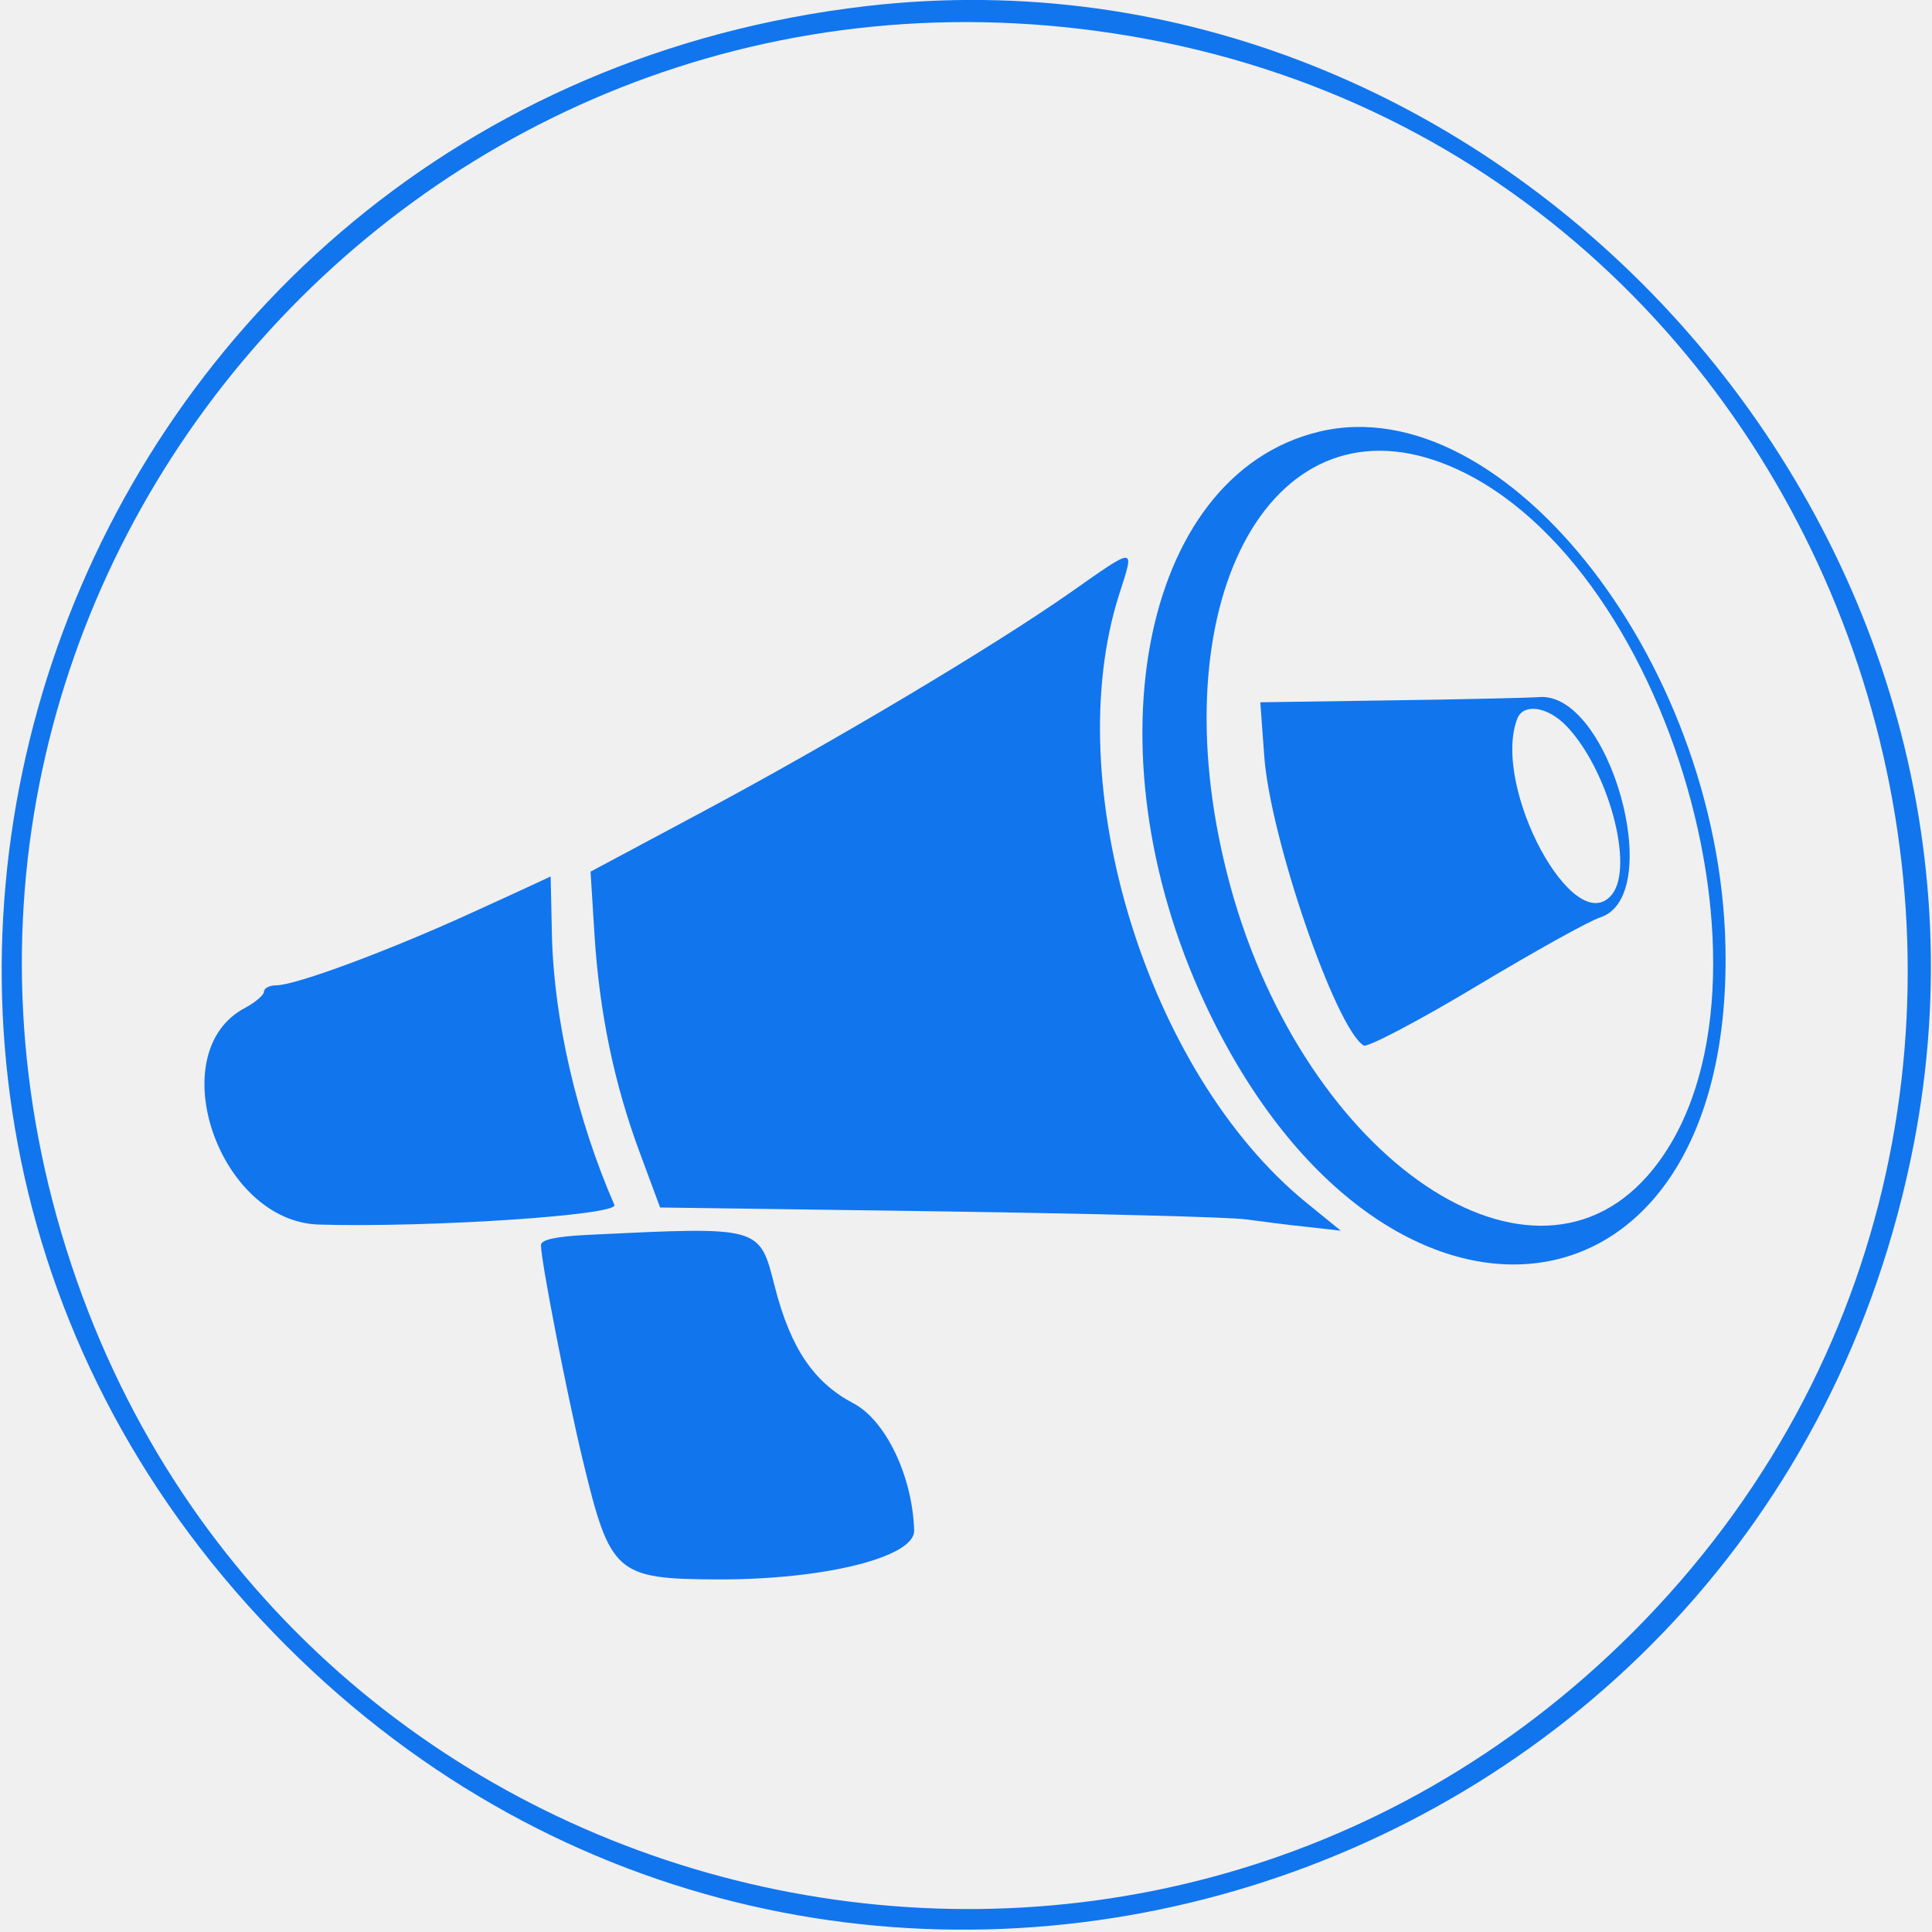
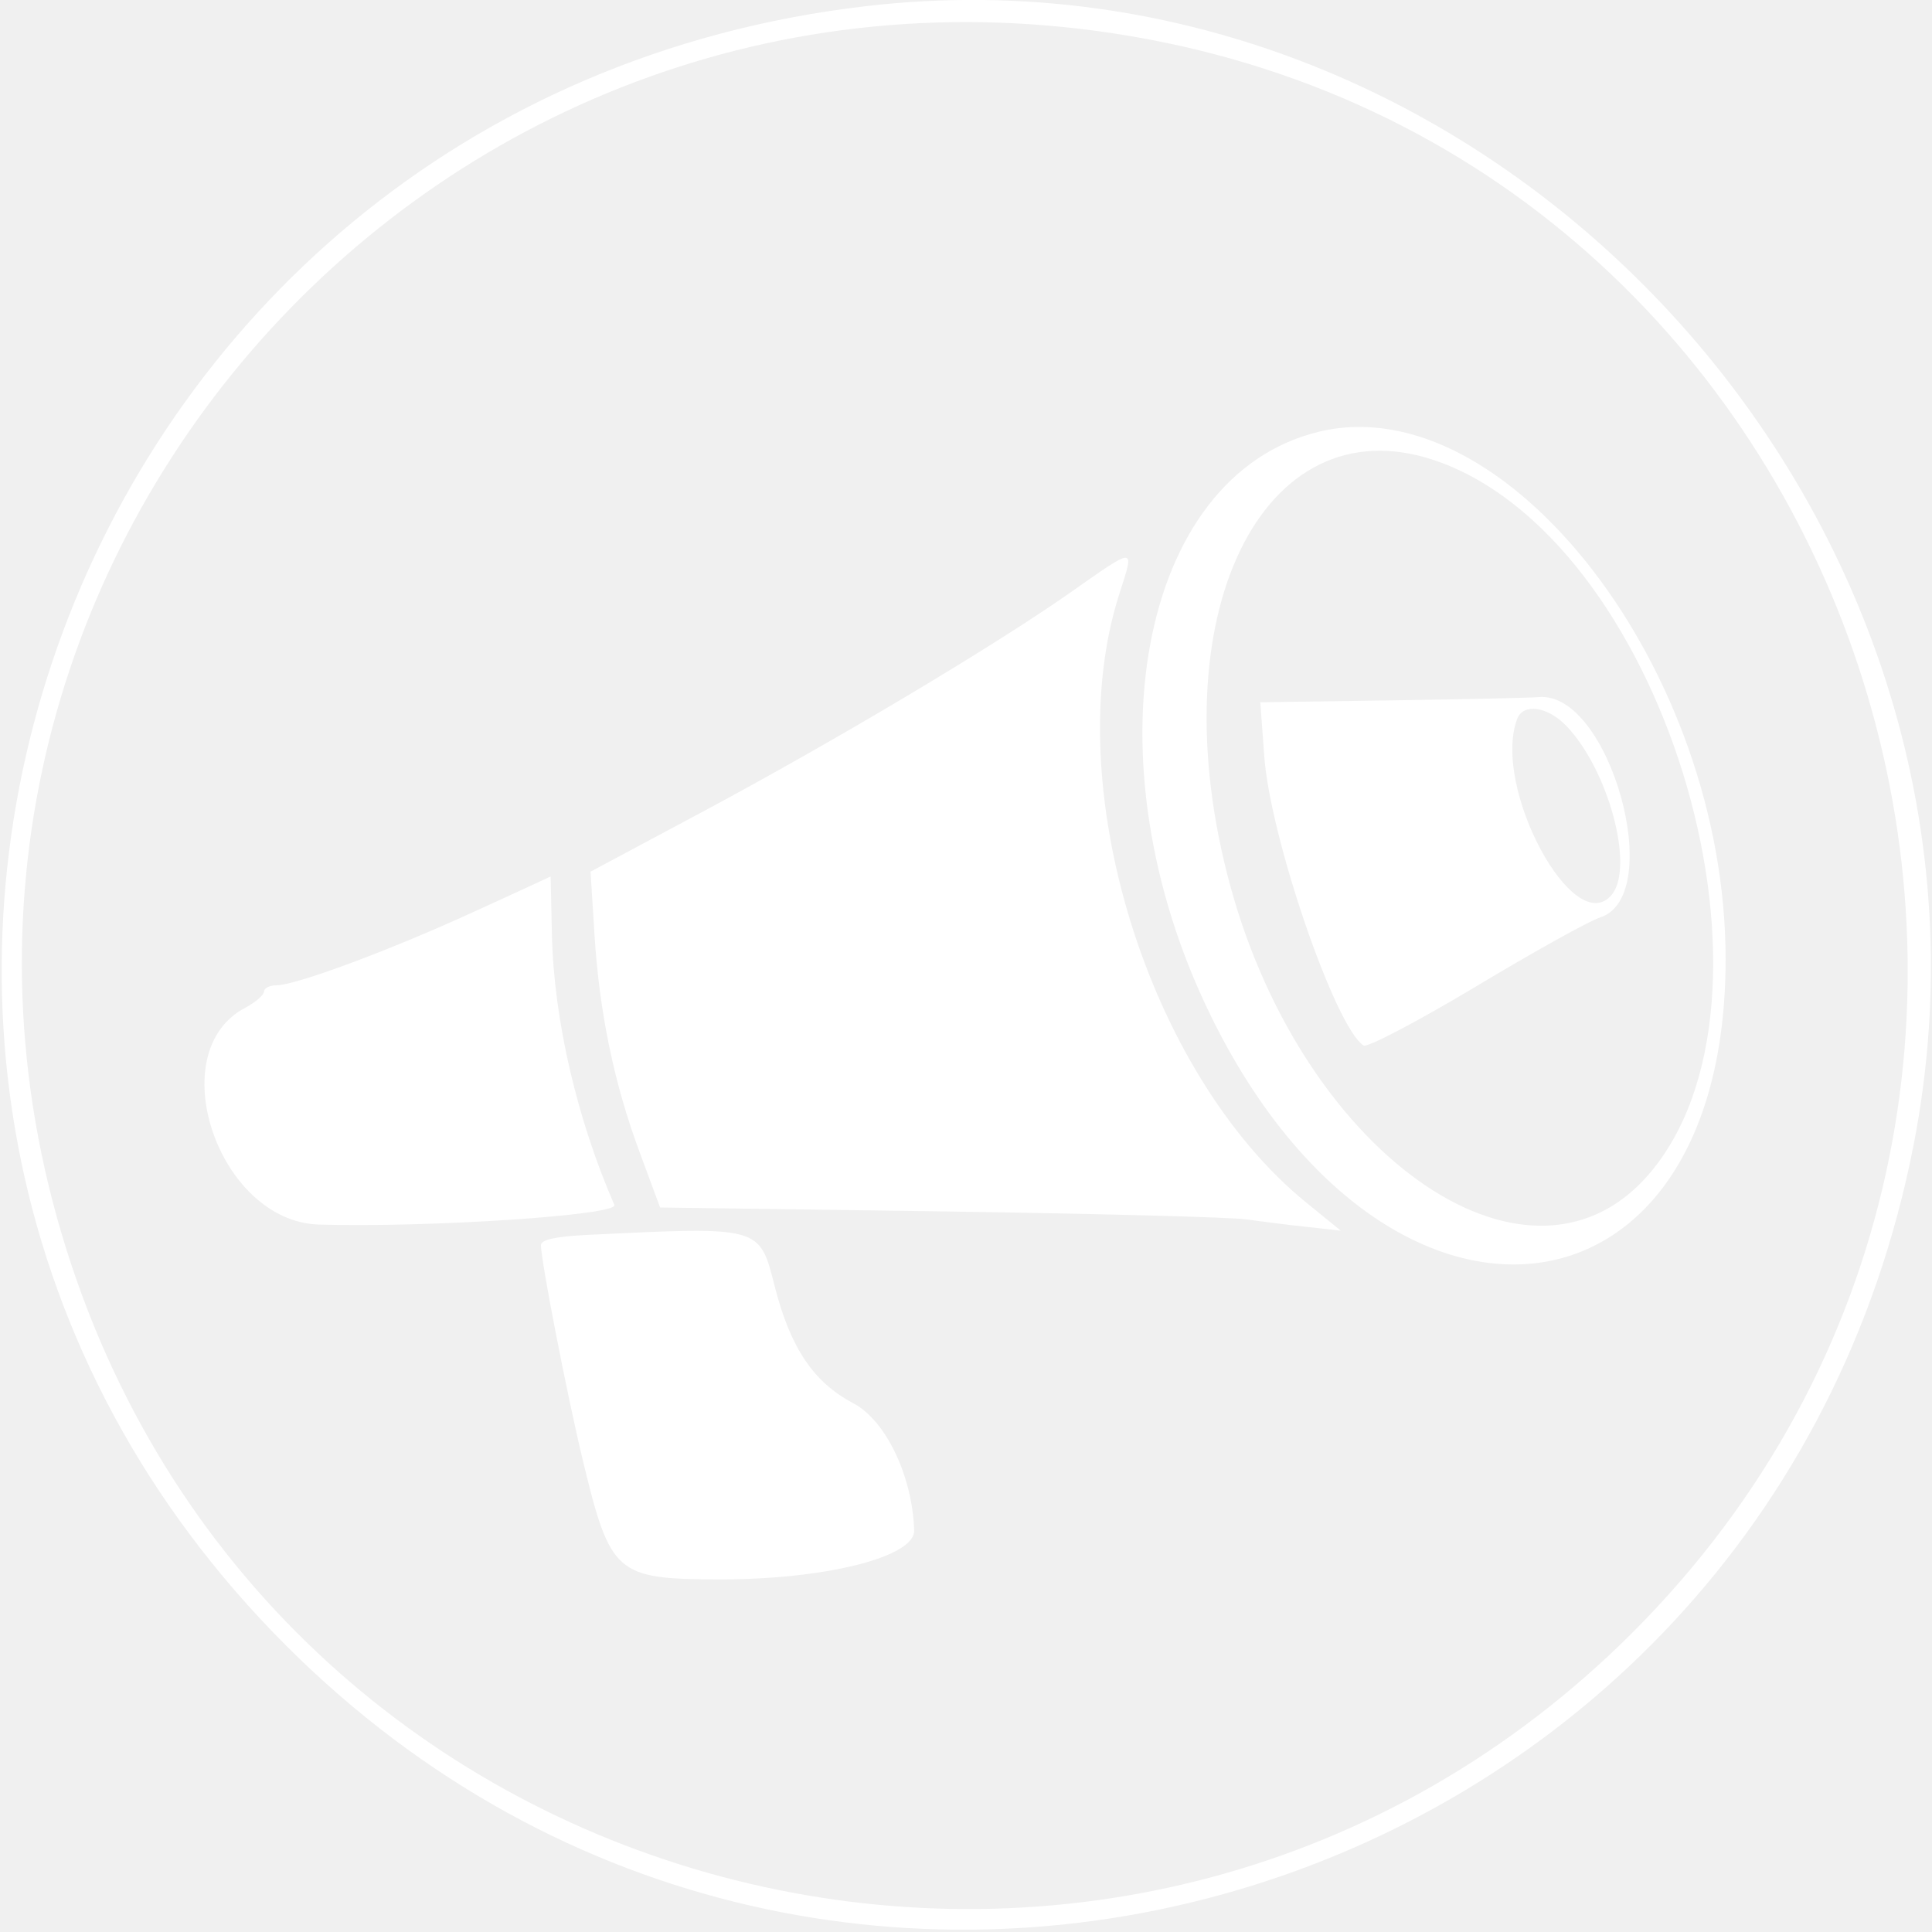
<svg xmlns="http://www.w3.org/2000/svg" version="1.0" width="300pt" height="300pt" viewBox="0 0 300 300" preserveAspectRatio="xMidYMid meet">
-   <g transform="translate(0,300) scale(0.05,-0.05)" fill="#1175ee" stroke="none">
+   <g transform="translate(0,300) scale(0.05,-0.05)" fill="#fff" stroke="none">
    <path d="M2690 5981 c-2514 -293 -3582 -3312 -1801 -5092 1701 -1701 4592 -811 5054 1556 378 1939 -1301 3763 -3253 3536z m820 -93 c2318 -392 3229 -3288 1560 -4958 -1539 -1538 -4162 -921 -4848 1141 -701 2107 1092 4189 3288 3817z" />
    <path d="M4095 4659 c-559 -136 -723 -1019 -336 -1811 544 -1114 1600 -1001 1600 172 1 898 -681 1781 -1264 1639z m384 -97 c704 -267 1110 -1675 638 -2213 -378 -430 -1089 79 -1306 937 -212 833 128 1481 668 1276z" />
    <path d="M4322 3825 l-408 -6 12 -164 c17 -253 221 -847 309 -902 11 -7 168 75 348 183 180 108 354 205 387 215 206 68 28 705 -192 684 -26 -2 -232 -7 -456 -10z m543 -80 c130 -136 211 -436 141 -523 -117 -144 -375 335 -294 546 19 49 95 38 153 -23z" />
    <path d="M3320 4157 c-236 -165 -725 -457 -1138 -678 l-348 -186 12 -192 c15 -244 61 -466 141 -681 l63 -170 870 -12 c479 -7 906 -18 950 -25 44 -6 128 -17 187 -23 l107 -12 -107 87 c-494 402 -770 1301 -581 1890 48 150 55 150 -156 2z" />
    <path d="M1473 3169 c-259 -119 -554 -229 -615 -229 -21 0 -38 -9 -38 -19 0 -11 -26 -33 -57 -50 -264 -136 -86 -664 227 -674 340 -10 932 29 918 61 -116 266 -188 575 -194 839 -2 100 -4 182 -4 181 0 0 -107 -50 -237 -109z" />
    <path d="M1825 2165 c-100 -5 -145 -15 -145 -32 0 -49 81 -465 130 -668 85 -353 103 -369 420 -370 330 -1 611 69 609 152 -5 168 -88 342 -189 395 -123 65 -195 171 -244 363 -48 188 -41 186 -581 160z" />
  </g>
</svg>
